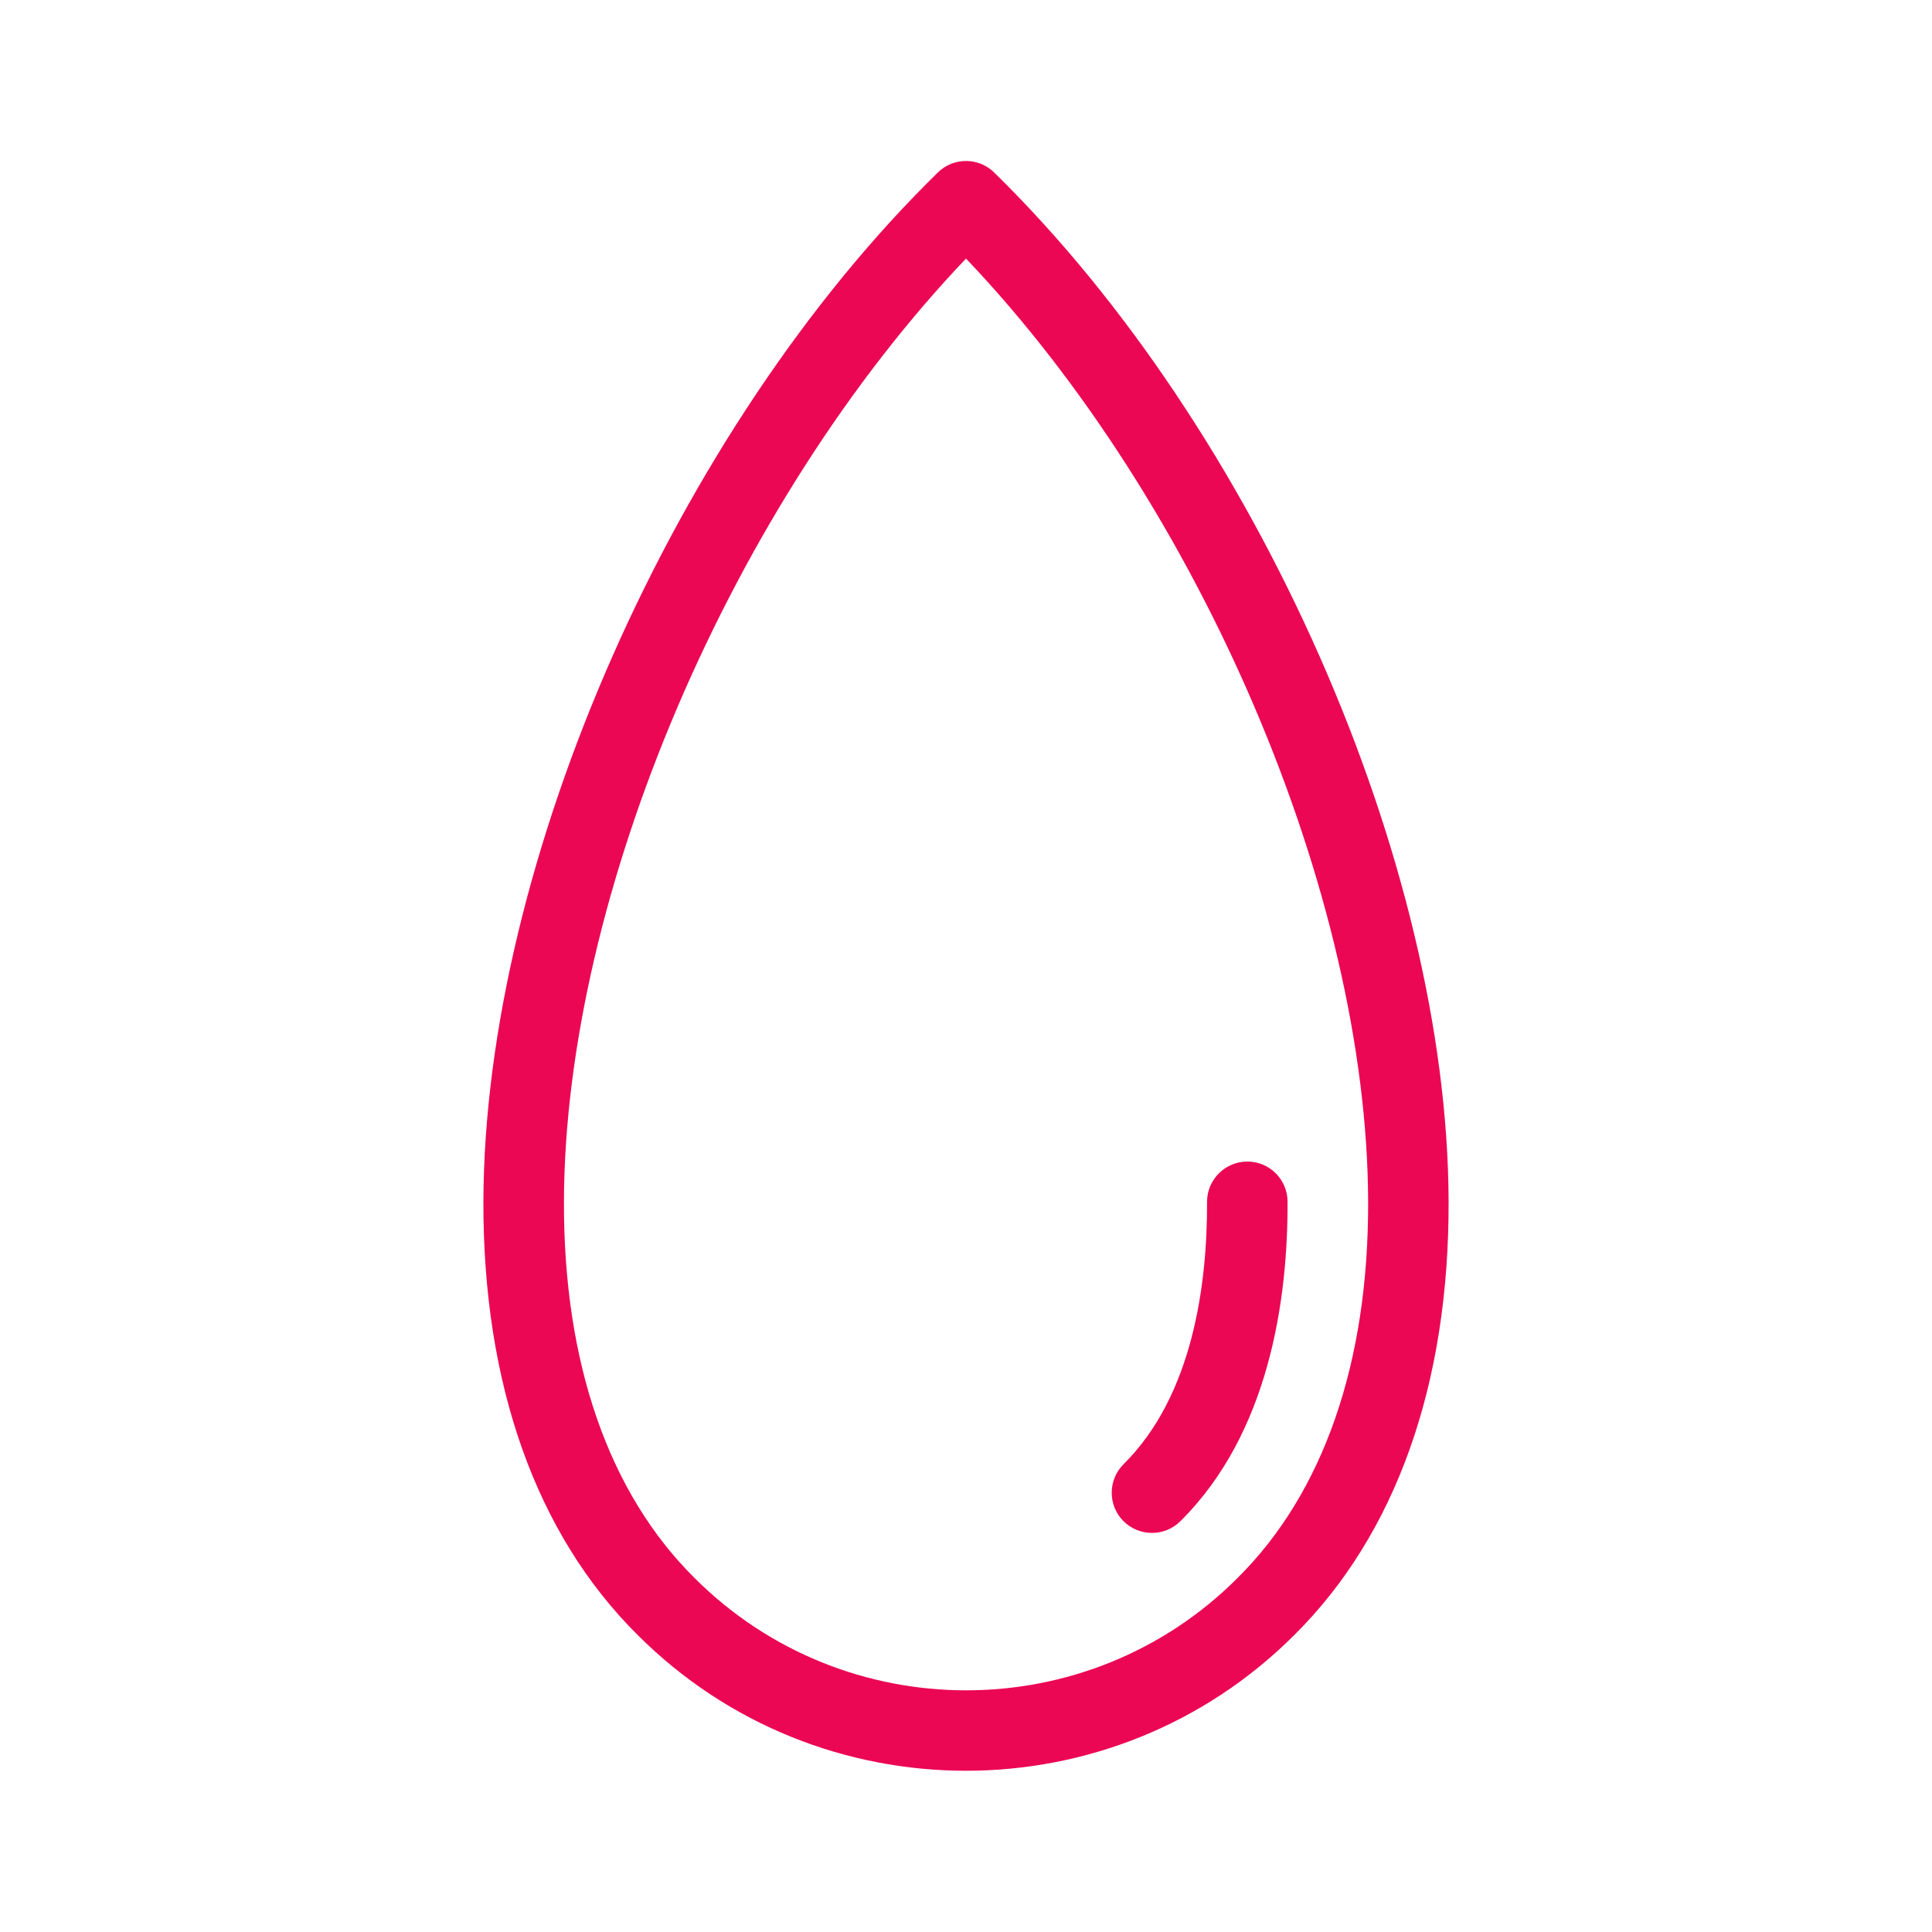
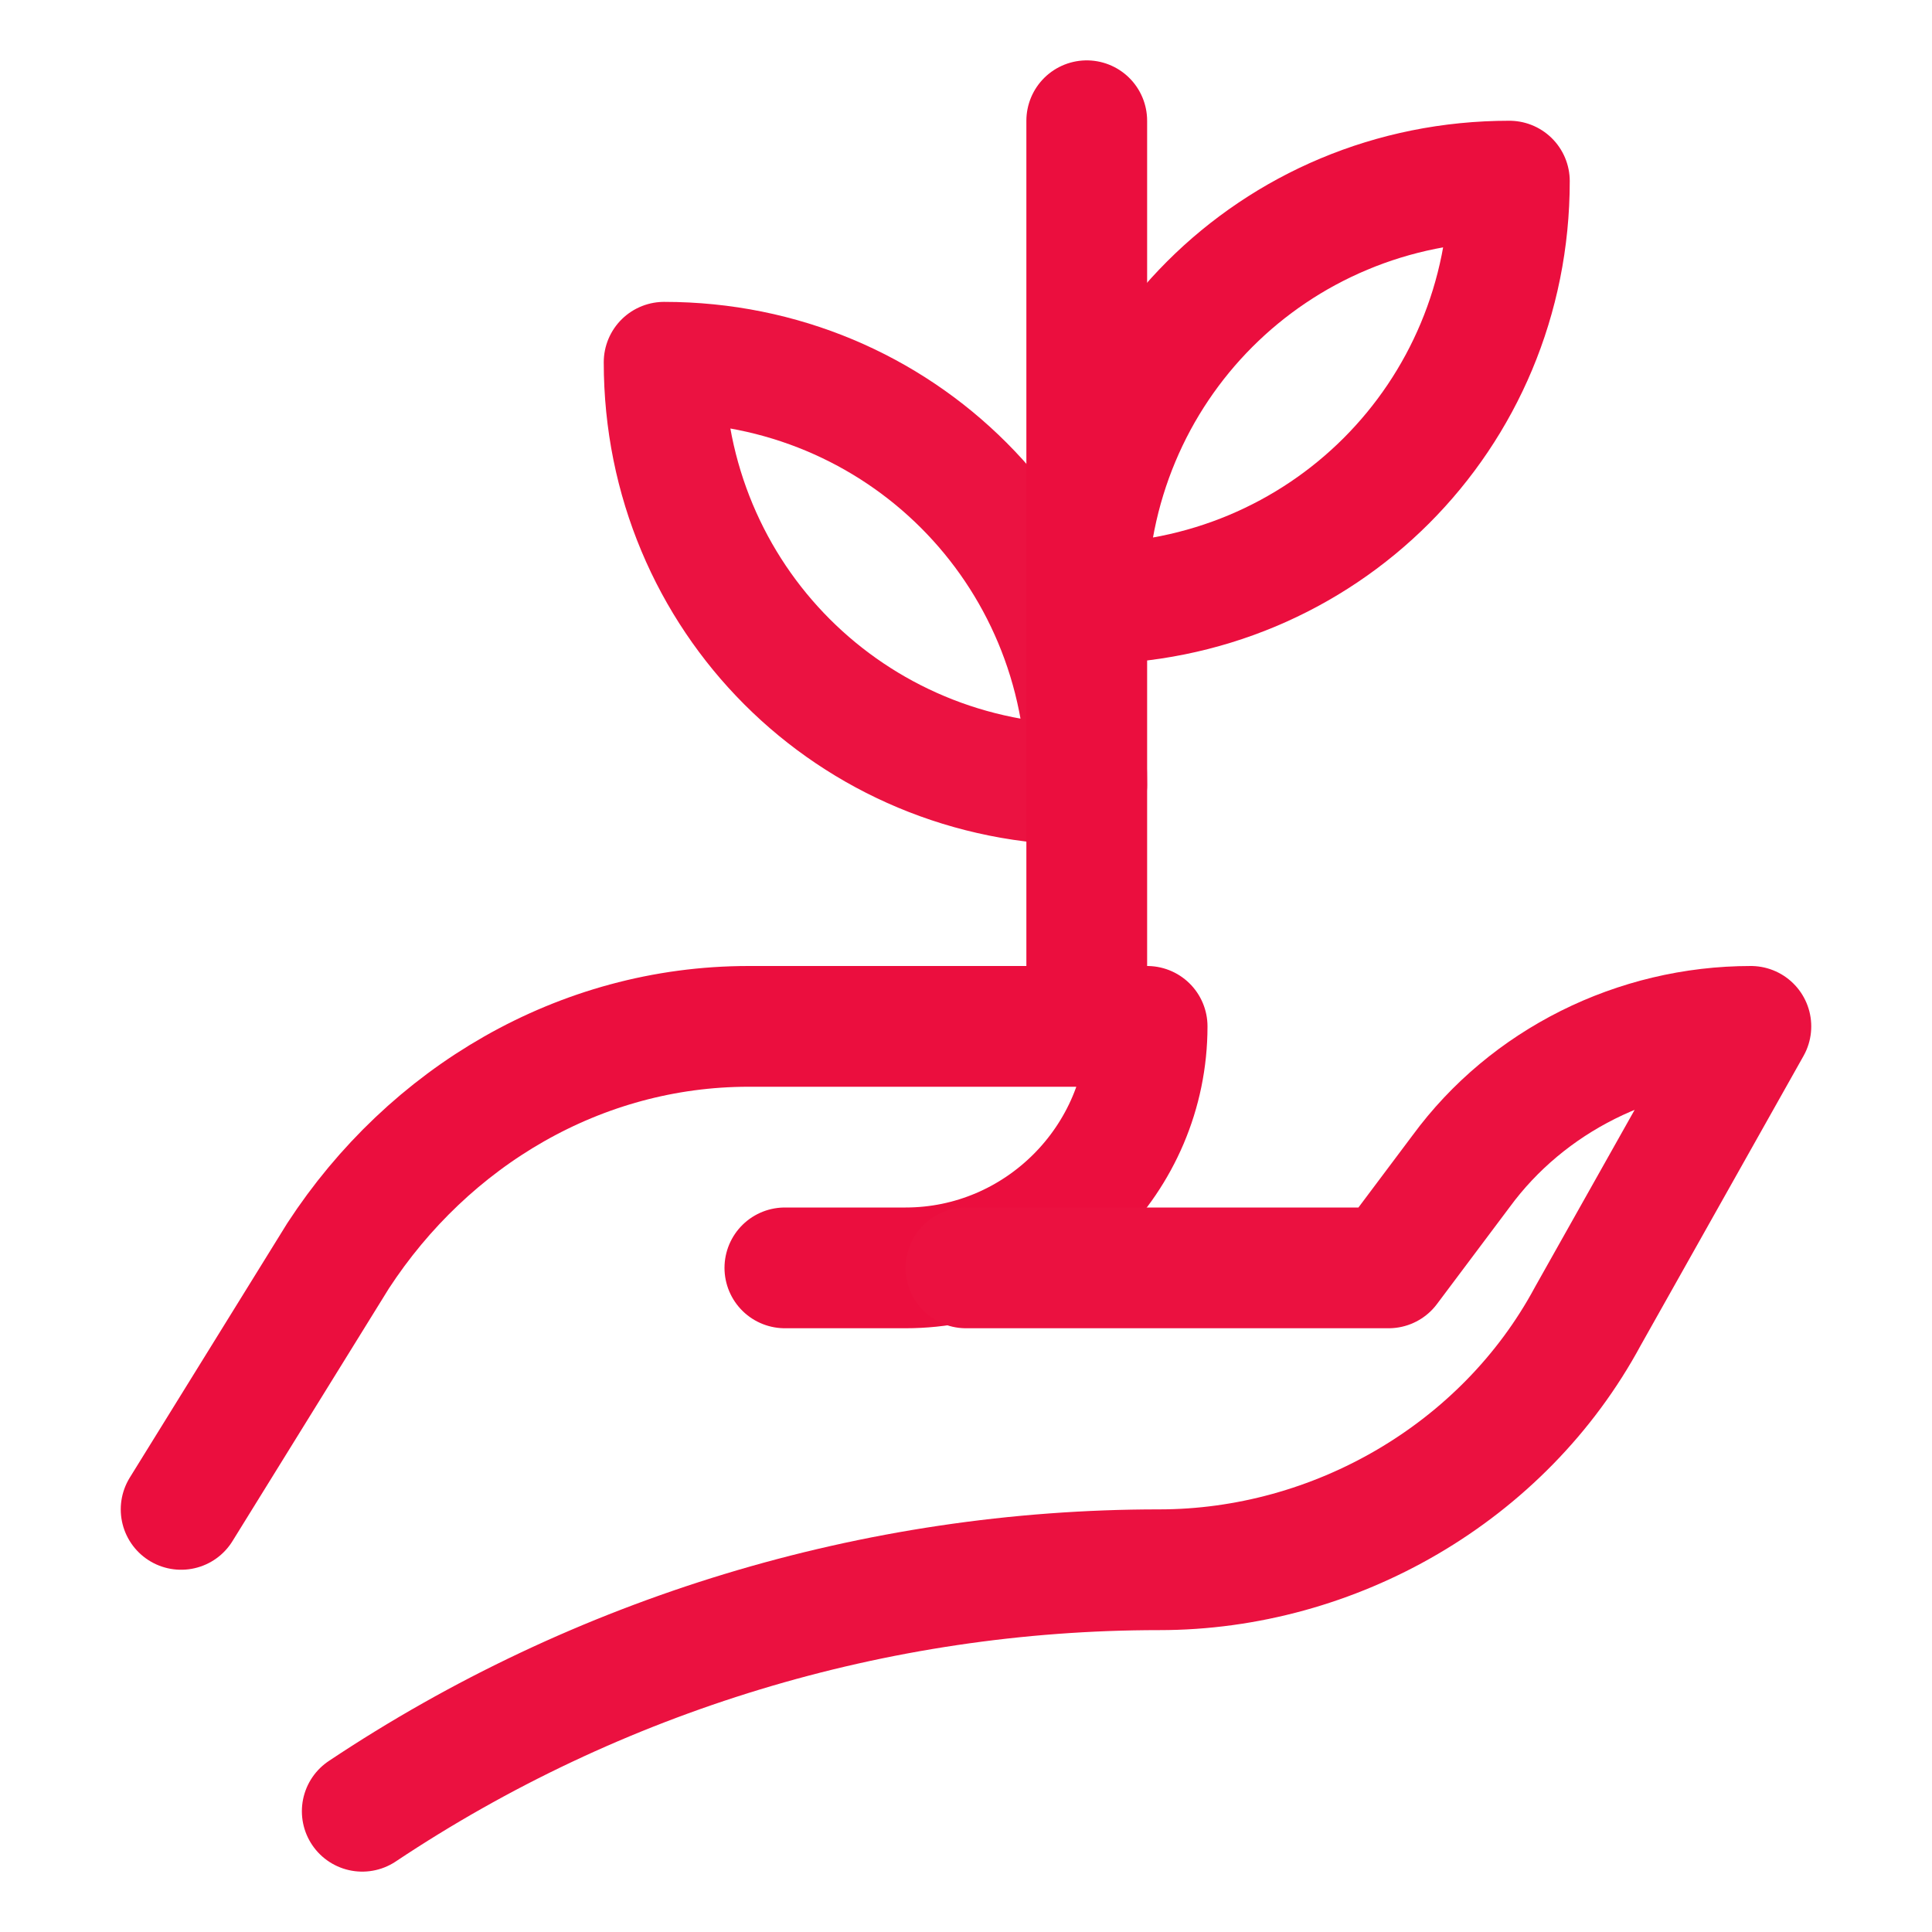
- <svg xmlns="http://www.w3.org/2000/svg" version="1.1" id="_x30_1_Droplet" x="0px" y="0px" viewBox="0 0 48 48" style="enable-background:new 0 0 48 48;" xml:space="preserve">
-   <path d="M29.324,37.796c-0.392,0.389-1.027,0.384-1.416-0.008c-0.387-0.392-0.383-1.024,0.008-1.412  c1.726-1.71,2.08-4.486,2.073-6.515c-0.002-0.552,0.448-1.001,1-1.003c0.551,0,0.998,0.445,1,0.997  C31.998,32.266,31.542,35.6,29.324,37.796z M32.155,40.623c2.523-2.501,3.85-6.229,3.835-10.78  c-0.027-8.435-4.775-19.183-11.291-25.558c-0.389-0.381-1.01-0.381-1.398,0  c-6.516,6.375-11.264,17.124-11.291,25.558c-0.014,4.553,1.313,8.281,3.834,10.779  c2.248,2.249,5.202,3.372,8.156,3.372C26.953,43.994,29.907,42.87,32.155,40.623z M33.991,29.849  c0.012,4.005-1.11,7.24-3.245,9.356c-0.002,0.001-0.002,0.002-0.003,0.003c-3.717,3.719-9.766,3.716-13.487-0.003  c-2.135-2.116-3.257-5.352-3.245-9.356C14.034,22.204,18.194,12.523,24,6.424  C29.807,12.523,33.966,22.204,33.991,29.849z" id="id_101" style="fill: rgb(235, 7, 83);" />
+ <svg xmlns="http://www.w3.org/2000/svg" version="1.1" id="Icons" x="0px" y="0px" viewBox="0 0 32 32" style="enable-background:new 0 0 32 32;" xml:space="preserve">
+   <style type="text/css">
+ 	.st0{fill:none;stroke:#000000;stroke-width:2;stroke-linecap:round;stroke-linejoin:round;stroke-miterlimit:10;}
+ </style>
+   <path class="st0" d="M3,25l2.6-4.2c1.5-2.3,4-3.8,6.8-3.8H19v0c0,2.2-1.8,4-4,4h-2" id="id_101" style="stroke: rgb(235, 14, 62);" />
+   <path class="st0" d="M16,21h7l1.2-1.6c1.1-1.5,2.9-2.4,4.8-2.4h0l-2.7,4.8c-1.4,2.6-4.2,4.2-7.1,4.2h0c-4.7,0-9.3,1.4-13.2,4l0,0" id="id_102" style="stroke: rgb(235, 17, 64);" />
+   <path class="st0" d="M18,10L18,10L18,10c0-3.9,3.1-7,7-7h0v0C25,6.9,21.9,10,18,10z" id="id_103" style="stroke: rgb(235, 14, 62);" />
+   <path class="st0" d="M18,13L18,13c-3.9,0-7-3.1-7-7v0h0C14.9,6,18,9.1,18,13L18,13z" id="id_104" style="stroke: rgb(235, 18, 65);" />
+   <line class="st0" x1="18" y1="2" x2="18" y2="17" id="id_105" style="stroke: rgb(235, 14, 62);" />
</svg>
